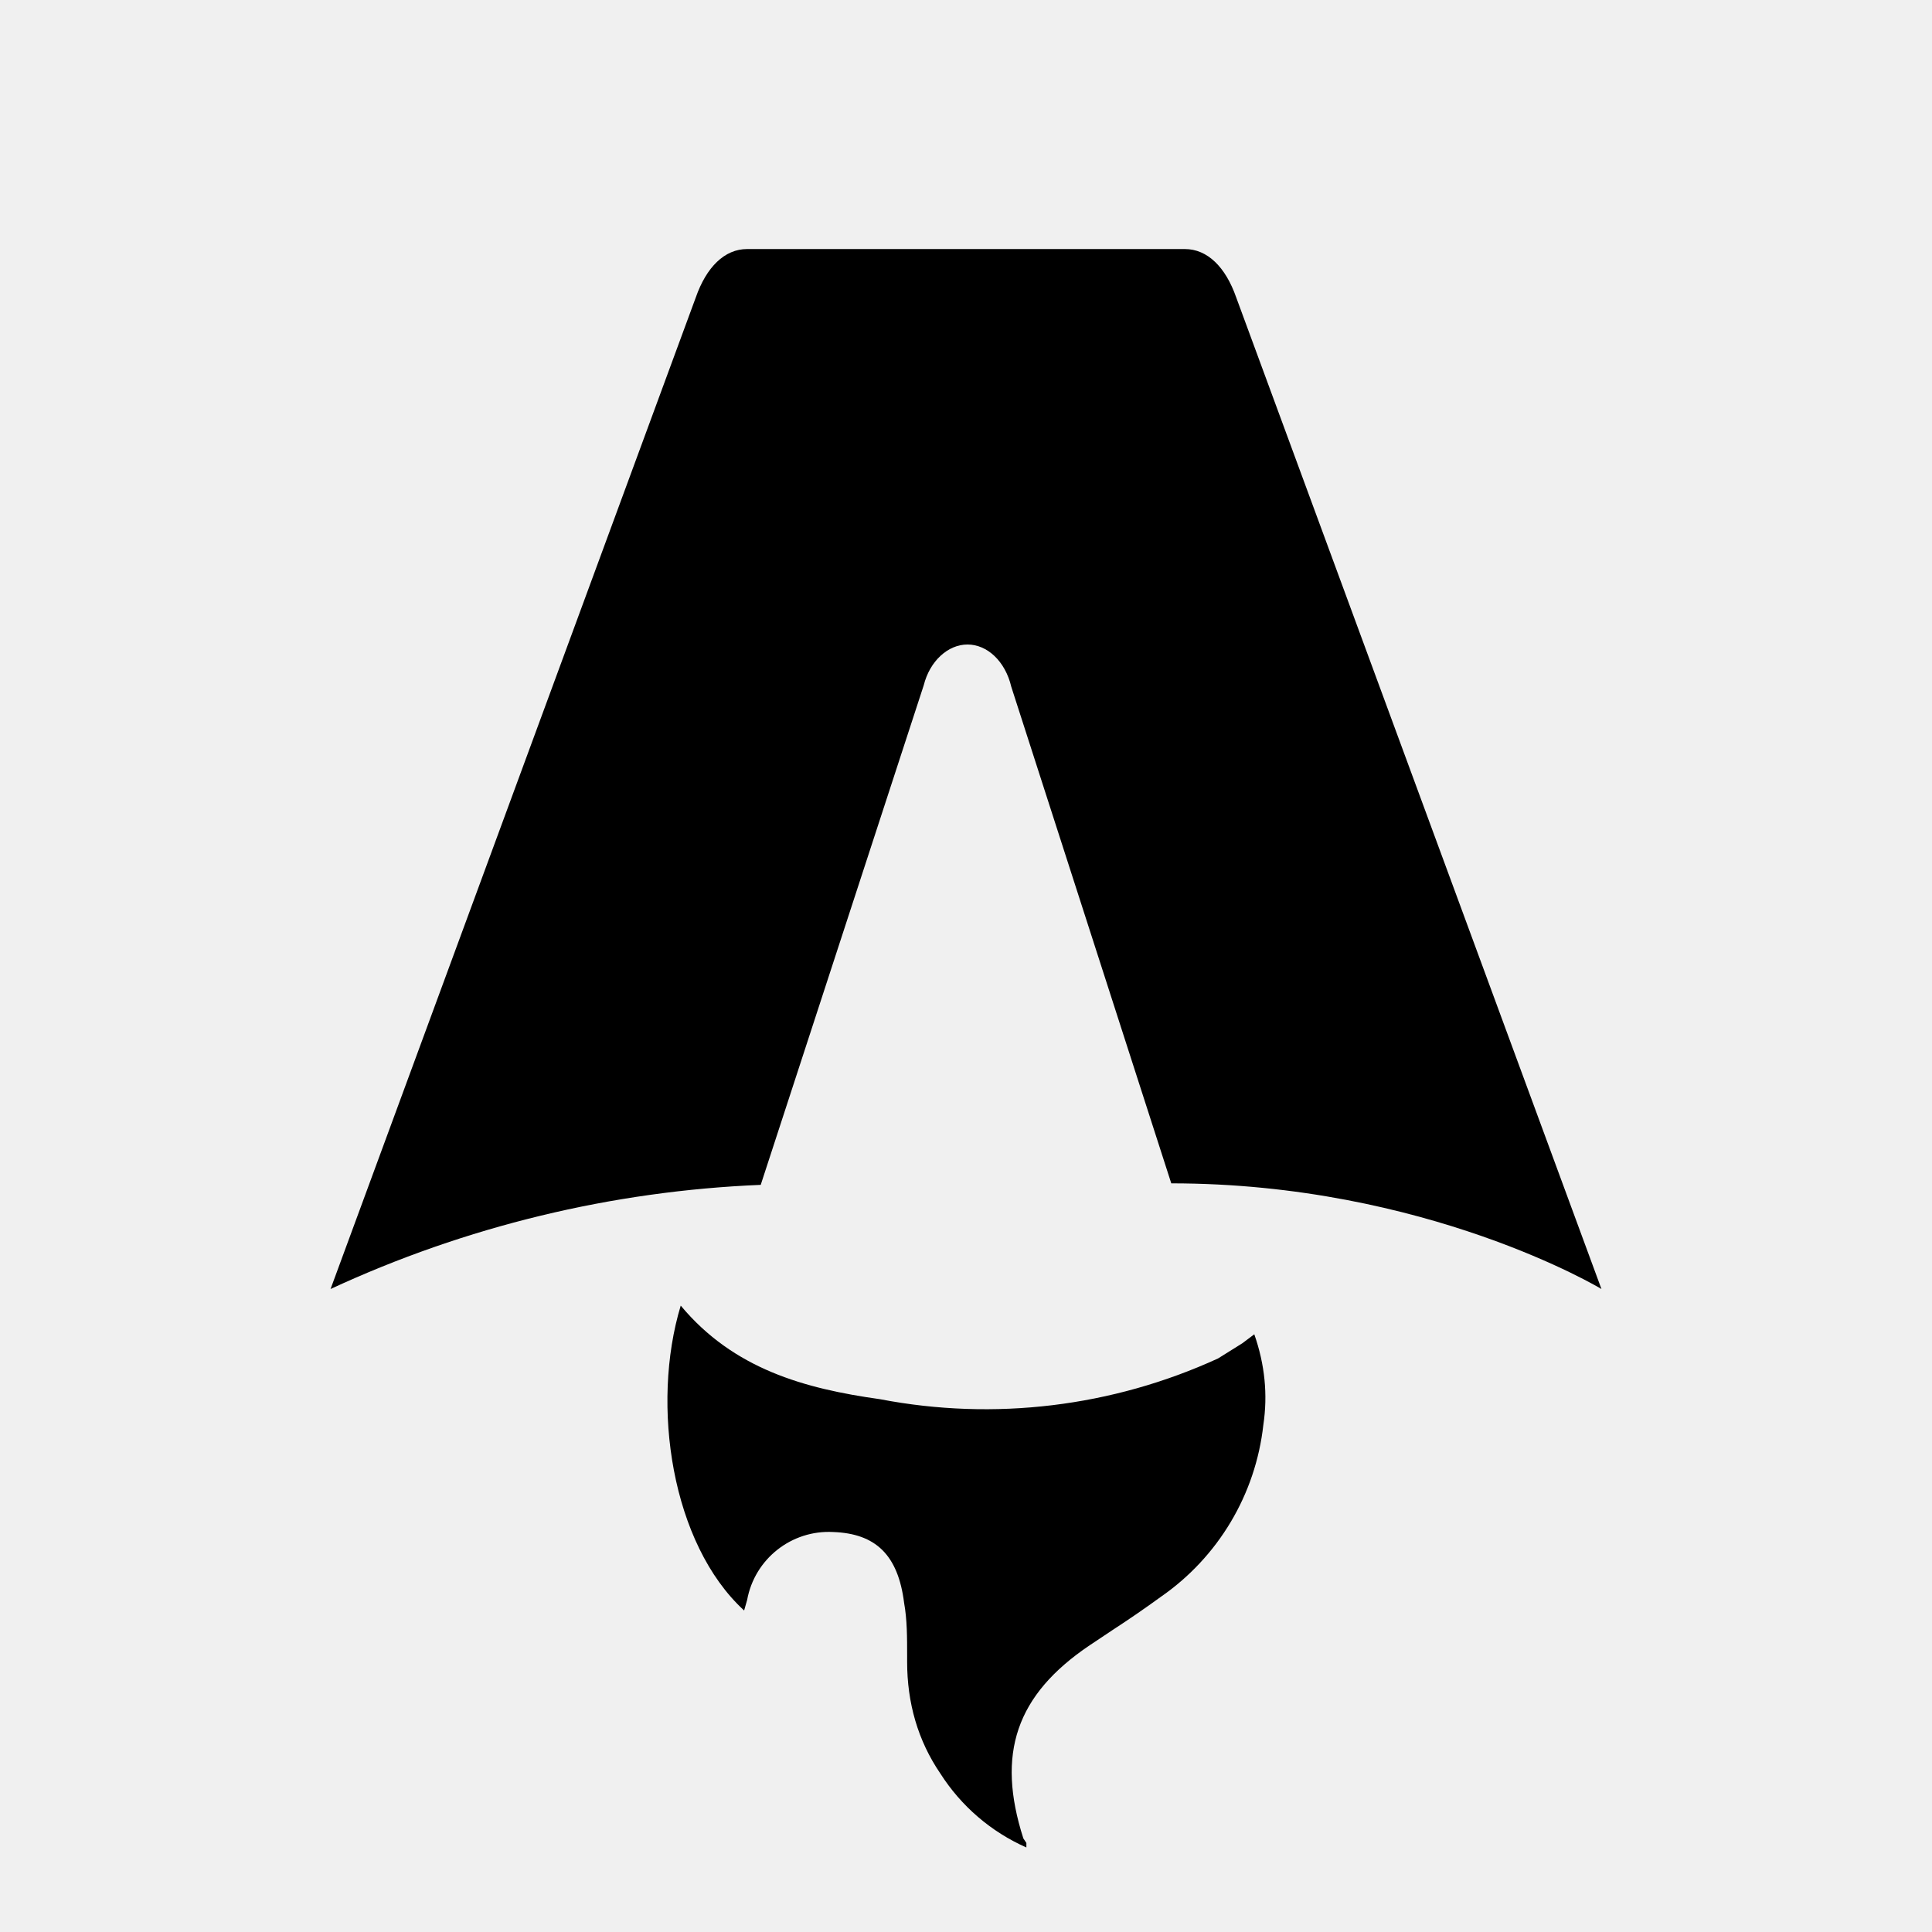
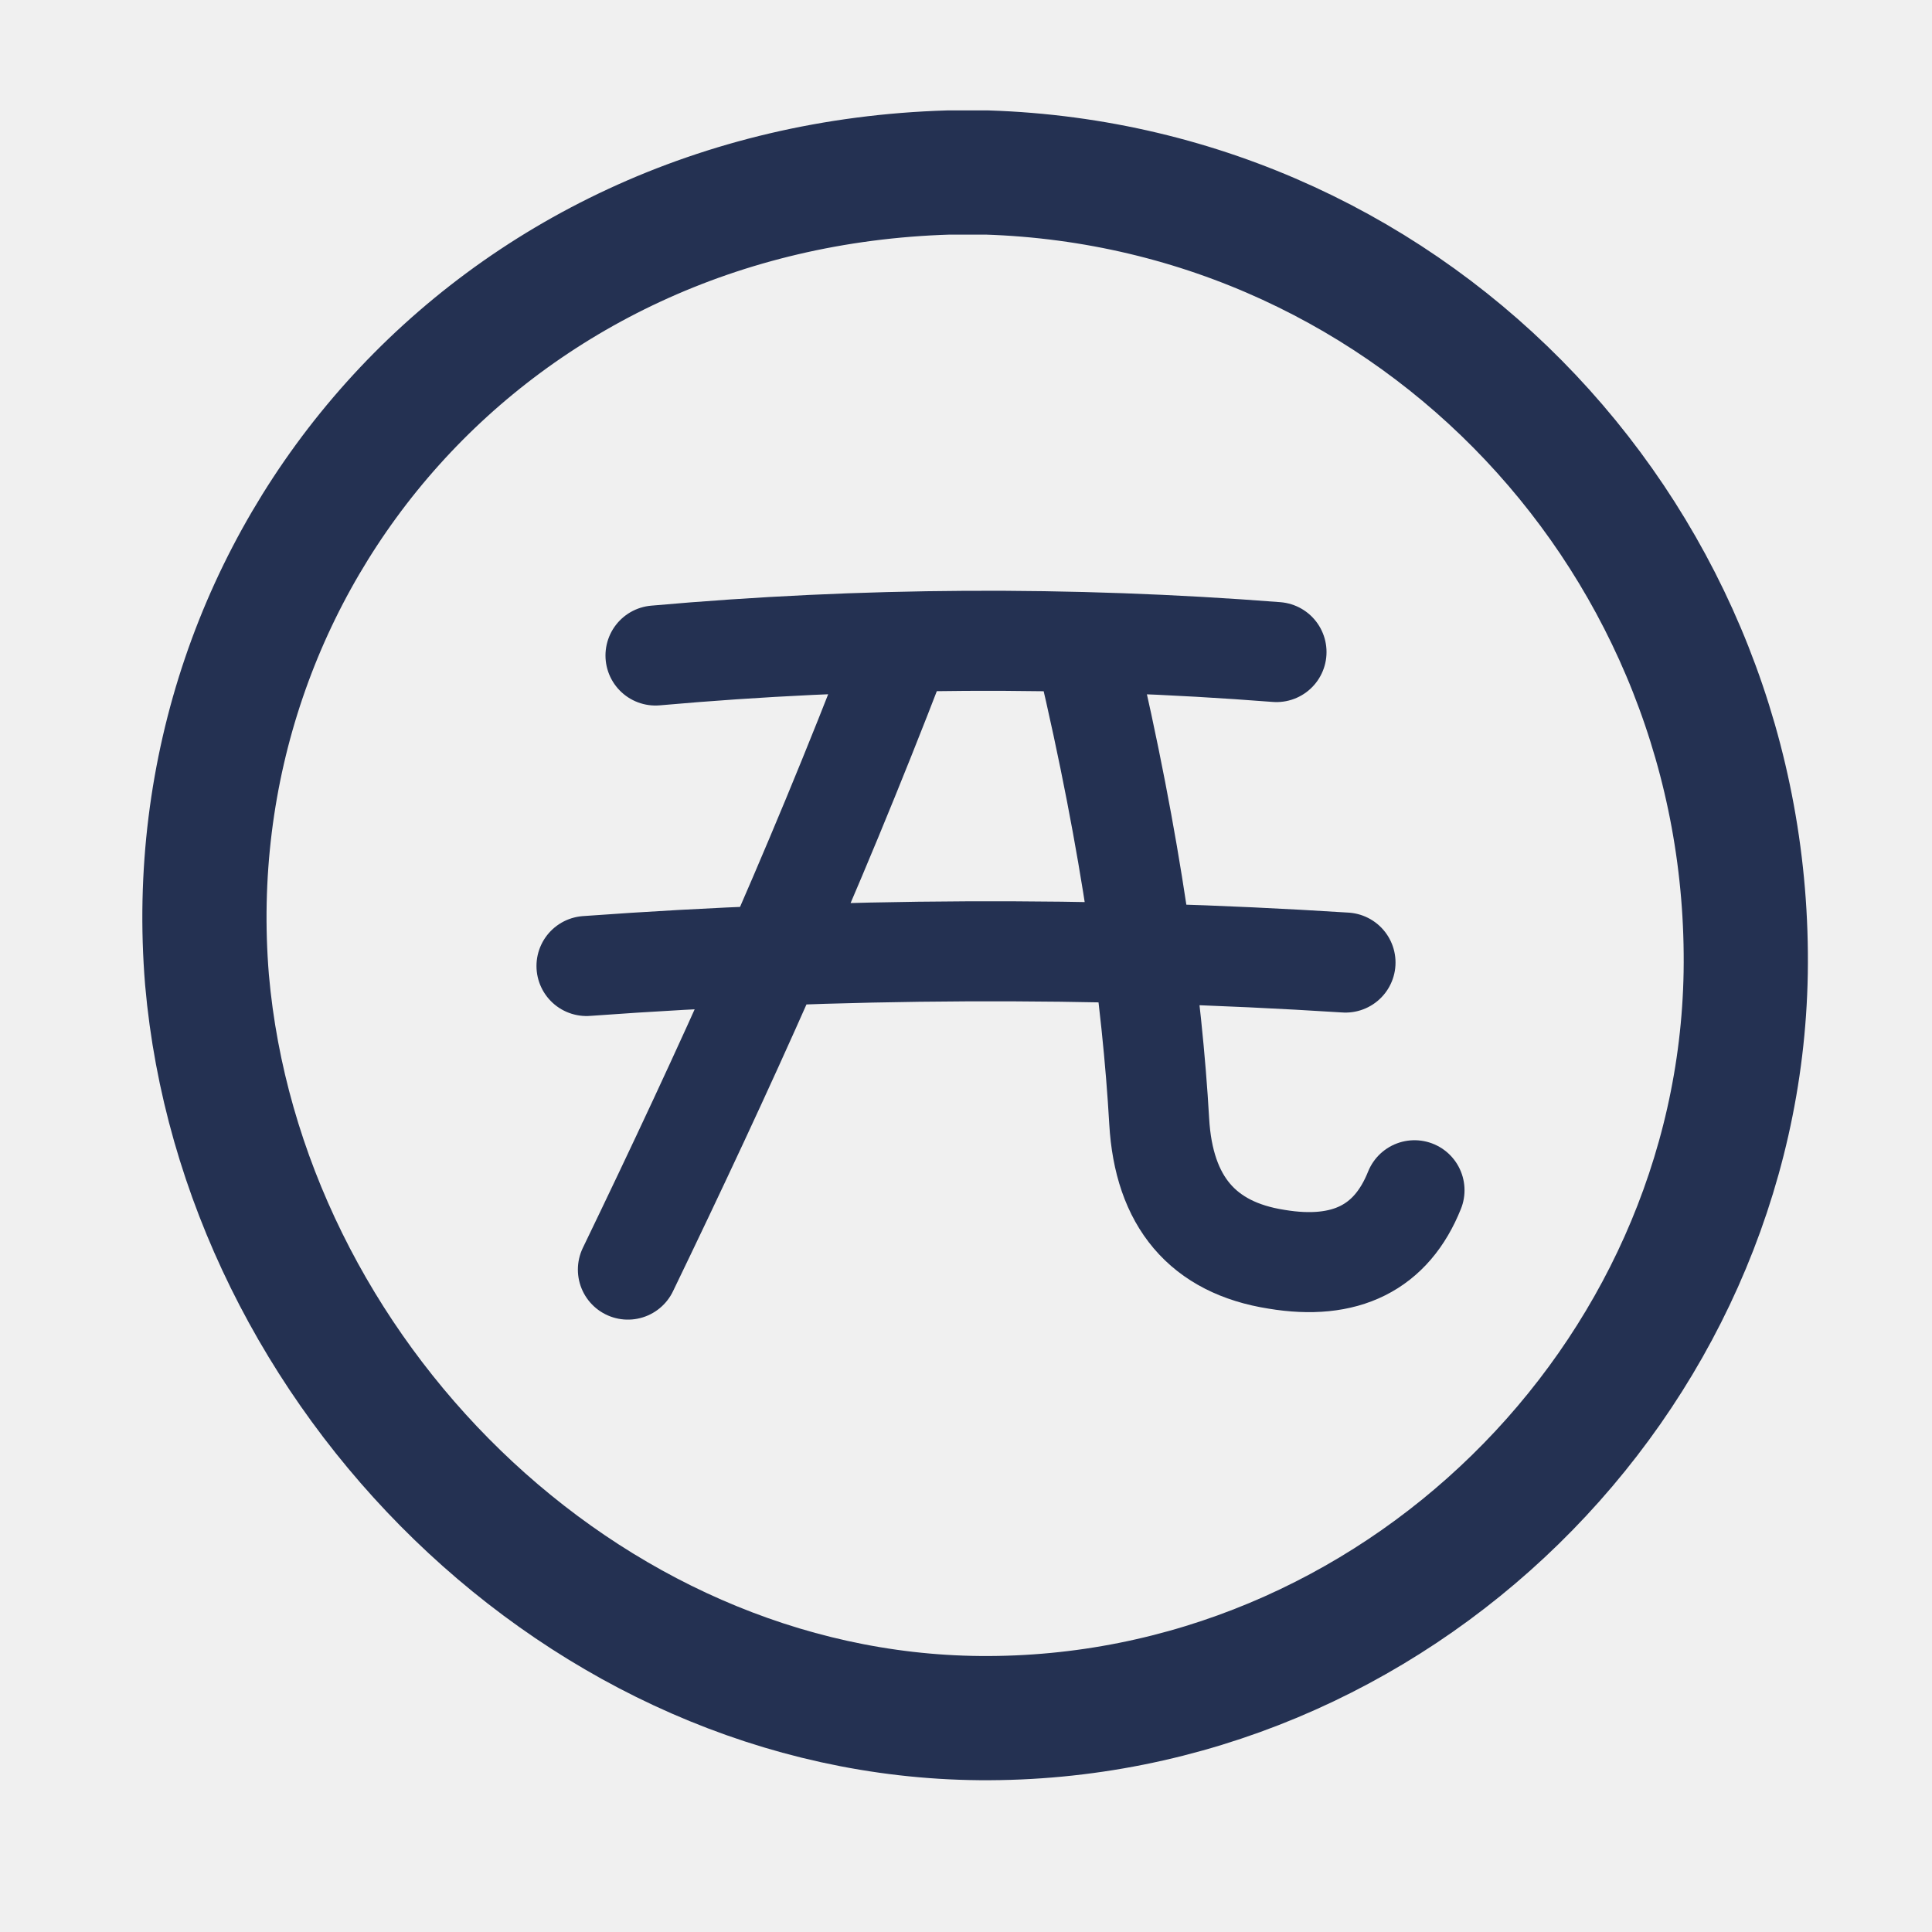
- <svg xmlns="http://www.w3.org/2000/svg" fill="none" viewBox="0 0 128 128">
-   <path d="M50.4 78.5a75.1 75.1 0 0 0-28.5 6.9l24.2-65.7c.7-2 1.9-3.2 3.4-3.2h29c1.5 0 2.7 1.2 3.4 3.2l24.2 65.7s-11.6-7-28.5-7L67 45.5c-.4-1.7-1.6-2.8-2.9-2.8-1.3 0-2.5 1.1-2.9 2.7L50.4 78.5Zm-1.1 28.2Zm-4.2-20.2c-2 6.6-.6 15.8 4.2 20.2a17.5 17.5 0 0 1 .2-.7 5.5 5.5 0 0 1 5.7-4.5c2.8.1 4.3 1.5 4.7 4.7.2 1.1.2 2.3.2 3.5v.4c0 2.7.7 5.2 2.2 7.4a13 13 0 0 0 5.7 4.9v-.3l-.2-.3c-1.8-5.6-.5-9.5 4.4-12.8l1.5-1a73 73 0 0 0 3.2-2.2 16 16 0 0 0 6.8-11.4c.3-2 .1-4-.6-6l-.8.6-1.6 1a37 37 0 0 1-22.4 2.7c-5-.7-9.7-2-13.2-6.2Z" />
+ <svg xmlns="http://www.w3.org/2000/svg" fill="none" viewBox="0 0 56 56">
+   <path d="M27.5 5C14.2 5.4 5 16.2 6 28.4c1 11.4 10.9 21.3 22.4 21.4 12 .1 22-9.8 22.2-21.6.2-12.4-9.5-22.8-22-23.2-.4 0-.8 0-1.1 0z" stroke-width="3.6" stroke-linecap="round" />
+   <path d="M19 19Q28 18.2 37 18.9M17 28Q28 27.2 39 27.9M26 19C23.5 25.5 21 31 18.2 36.8M31.5 19C32.8 24.5 33.4 29 33.6 32.5Q33.8 36 37 36.5Q40 37 41 34.5" stroke-width="2.9" stroke-linecap="round" stroke-linejoin="round" />
  <style>
-         path { fill: #000; }
+         path { stroke: #243152; }
        @media (prefers-color-scheme: dark) {
-             path { fill: #FFF; }
+             path { stroke: #ece8df; }
        }
    </style>
</svg>
